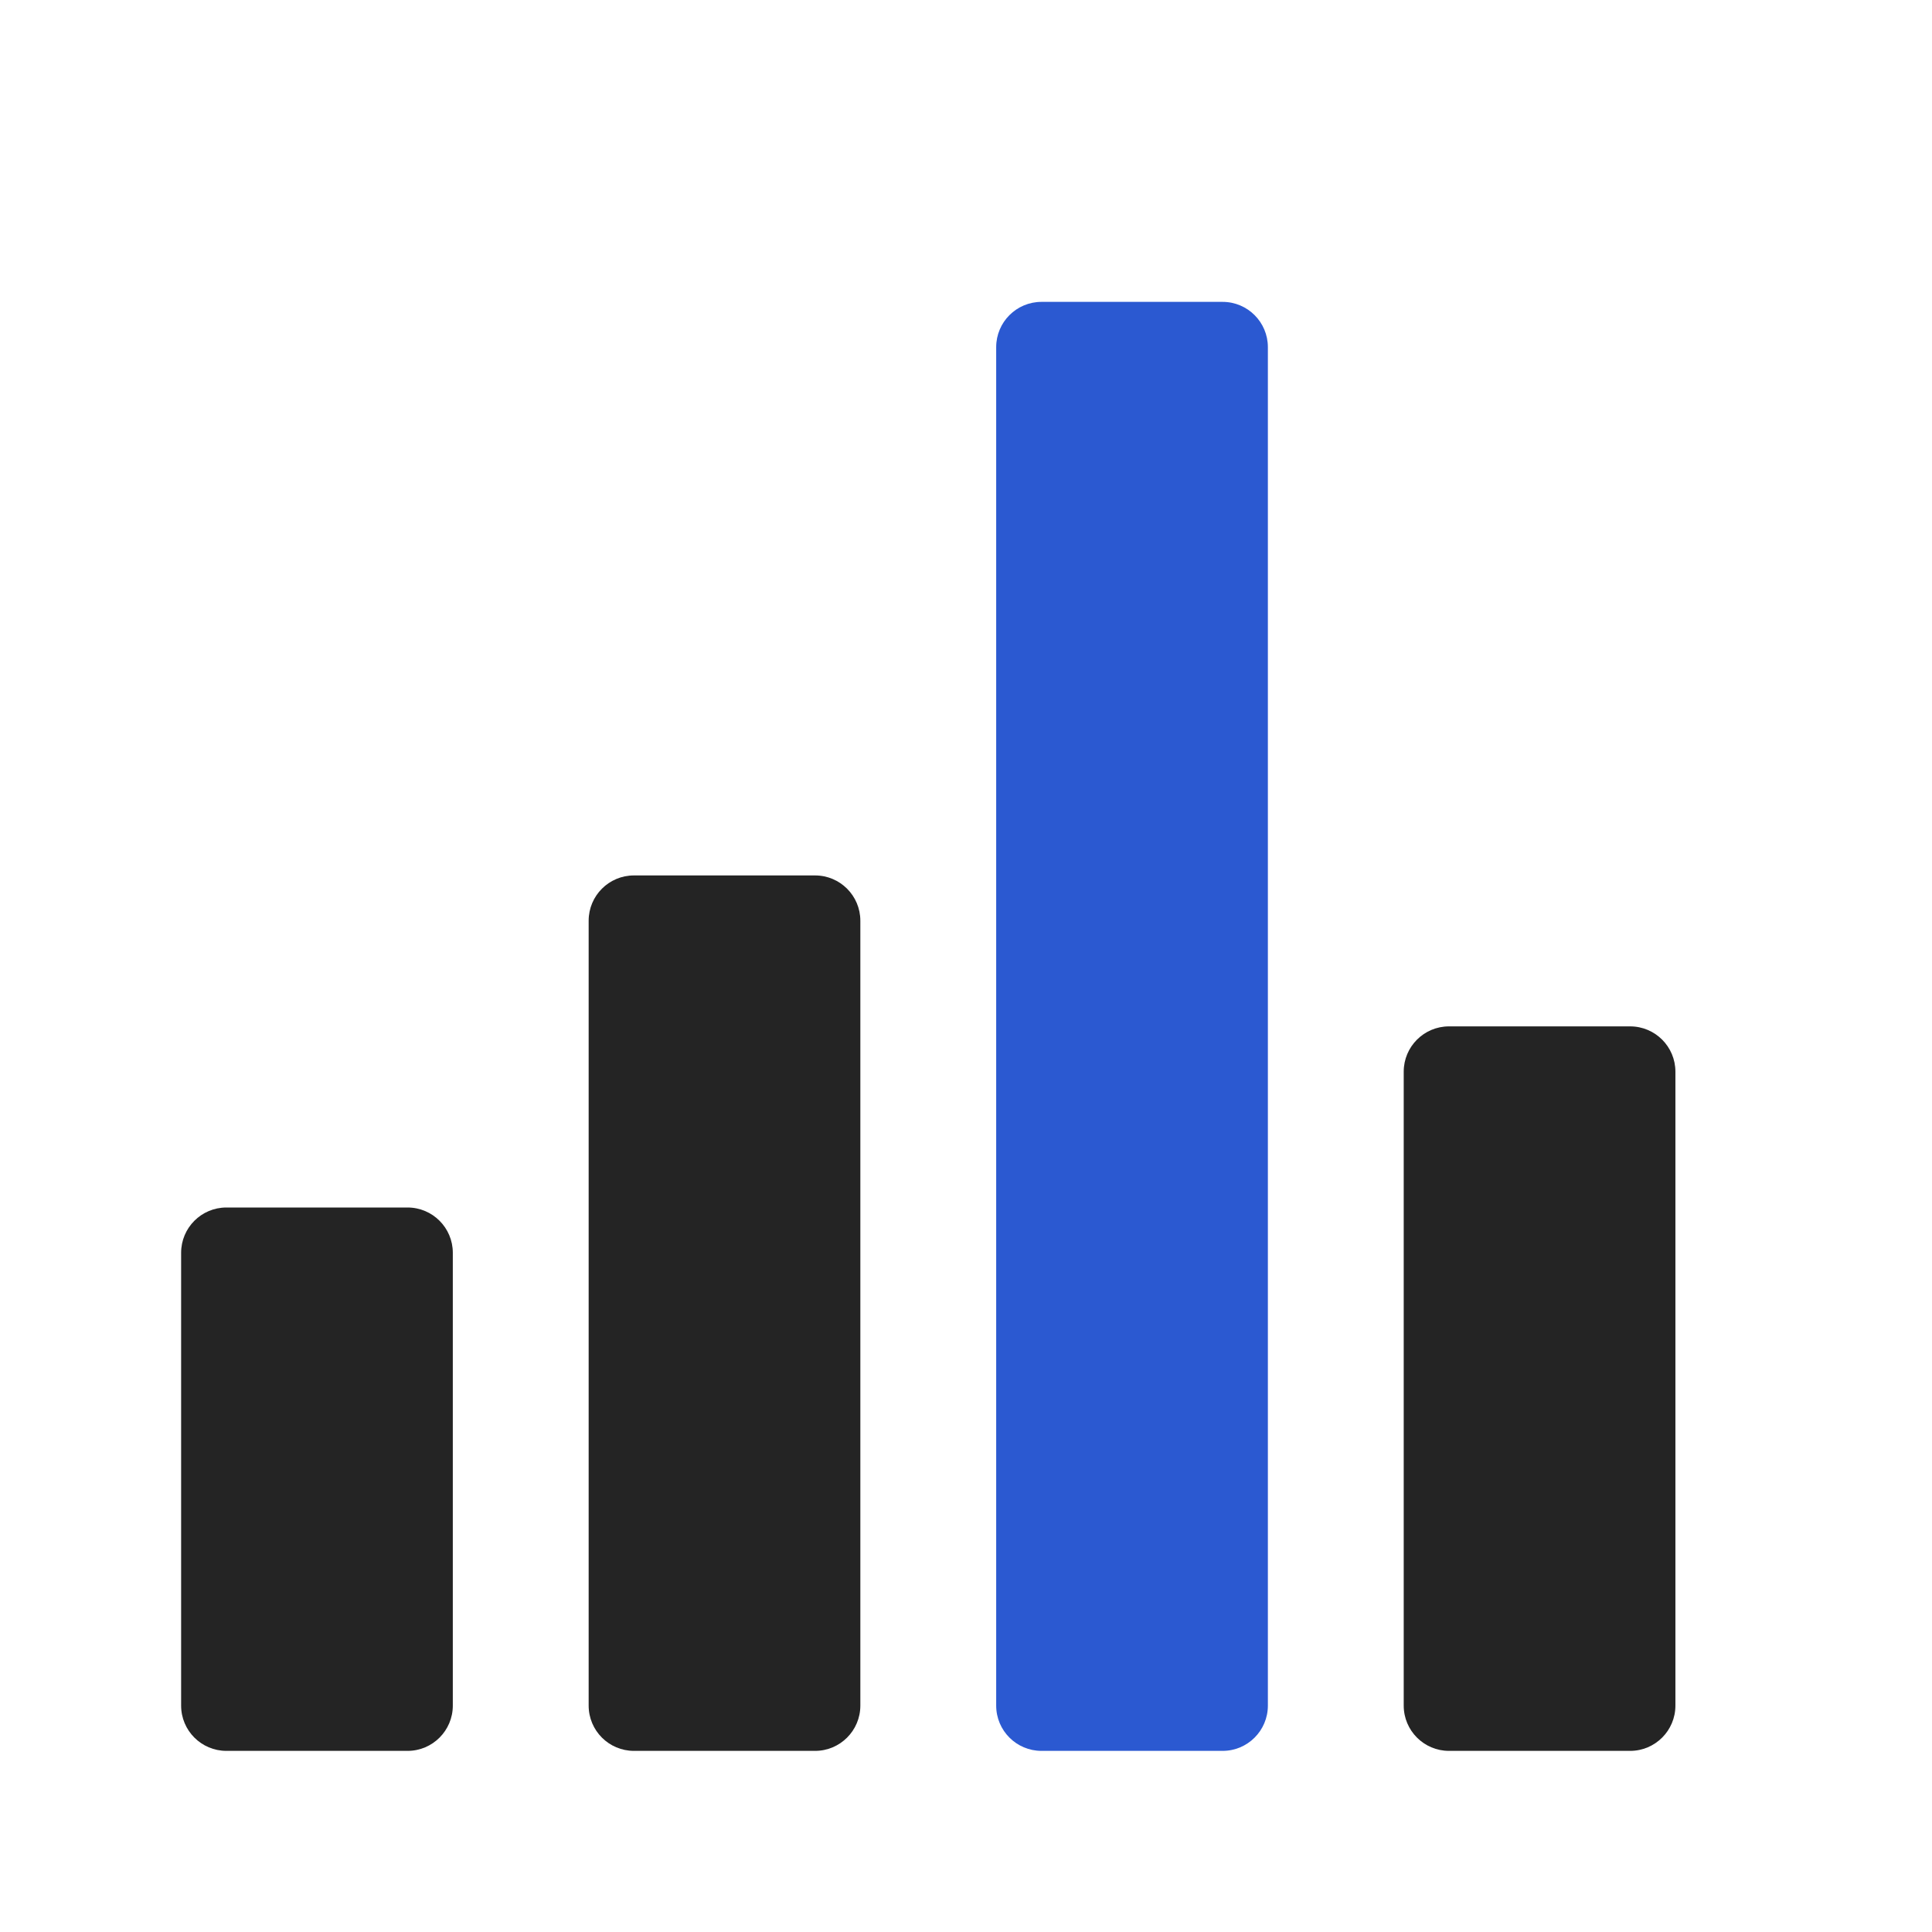
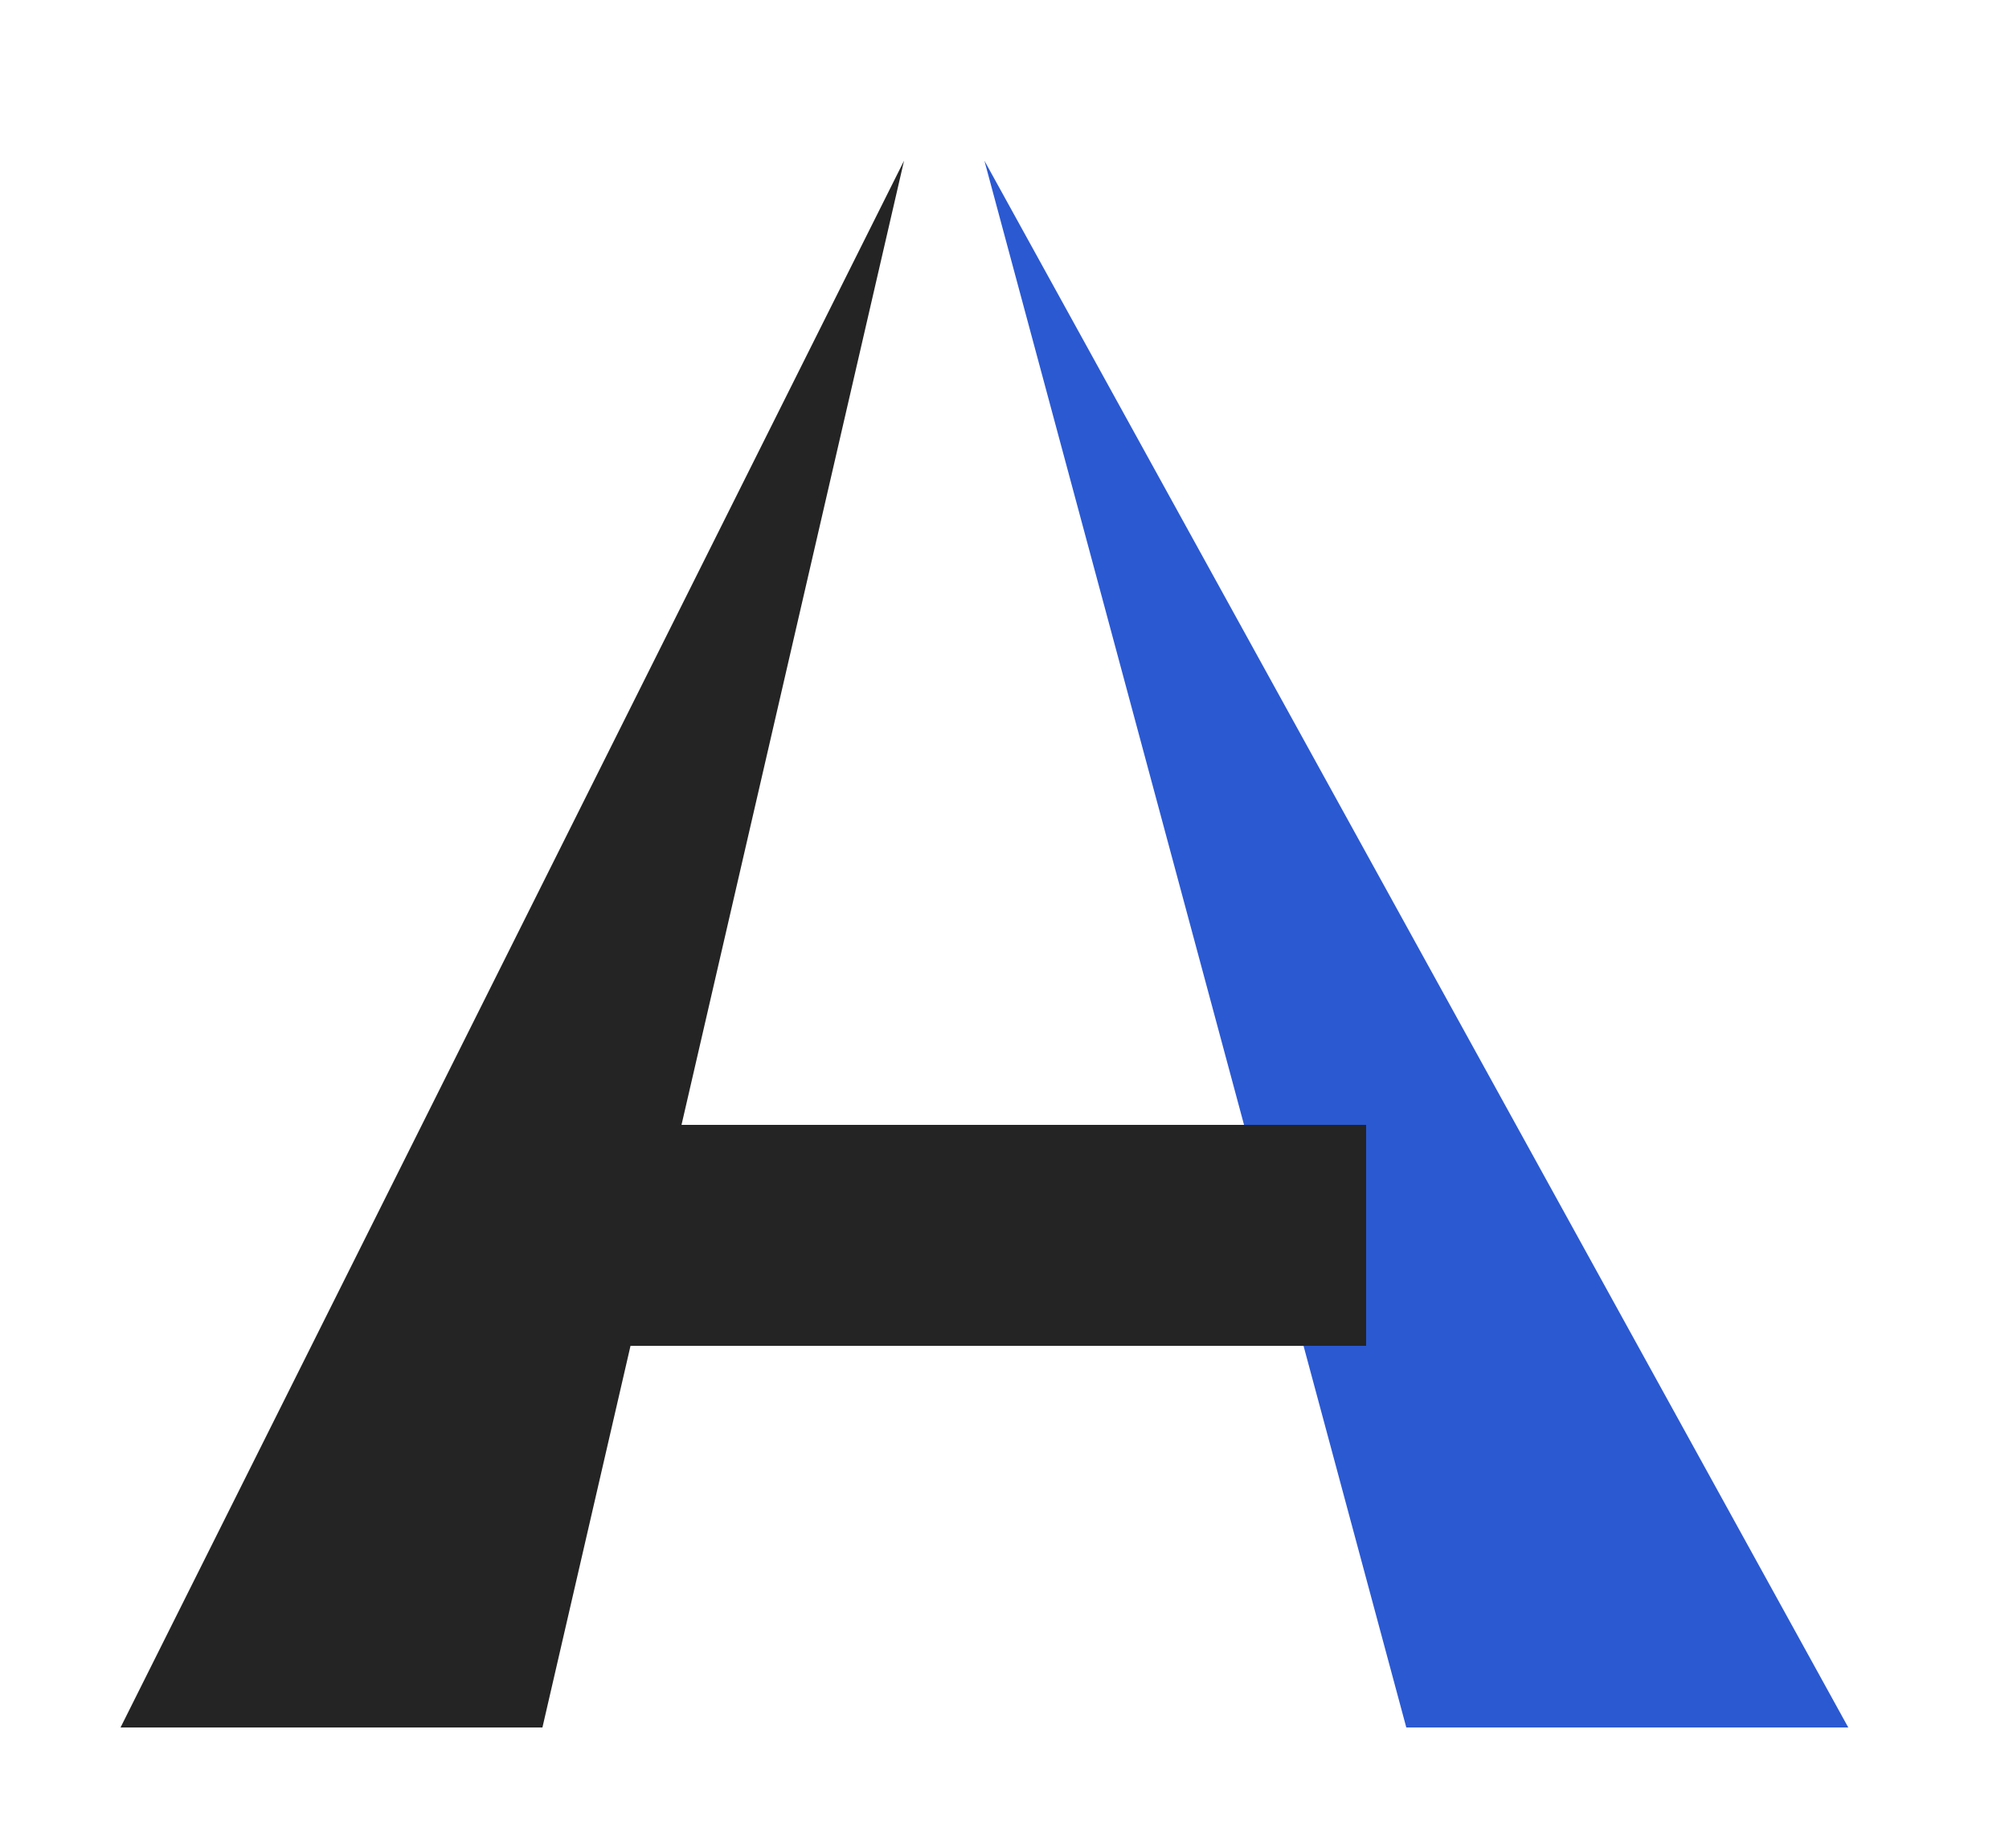
- <svg xmlns="http://www.w3.org/2000/svg" viewBox="0 0 64 64">
-   <rect x="6" y="40" width="9" height="18" rx="1.5" fill="#242424" />
-   <rect x="19.5" y="29" width="9" height="29" rx="1.5" fill="#242424" />
-   <rect x="33" y="10" width="9" height="48" rx="1.5" fill="#2b59d1" />
-   <rect x="46.5" y="34" width="9" height="24" rx="1.5" fill="#242424" />
+ <svg xmlns="http://www.w3.org/2000/svg" viewBox="4 4 100 92">
+   <path d="M49 12 L10 90 L31 90 Z" fill="#242424" />
+   <path d="M53 12 L96 90 L74 90 Z" fill="#2b59d1" />
+   <rect x="30" y="60" width="42" height="11" fill="#242424" />
</svg>
